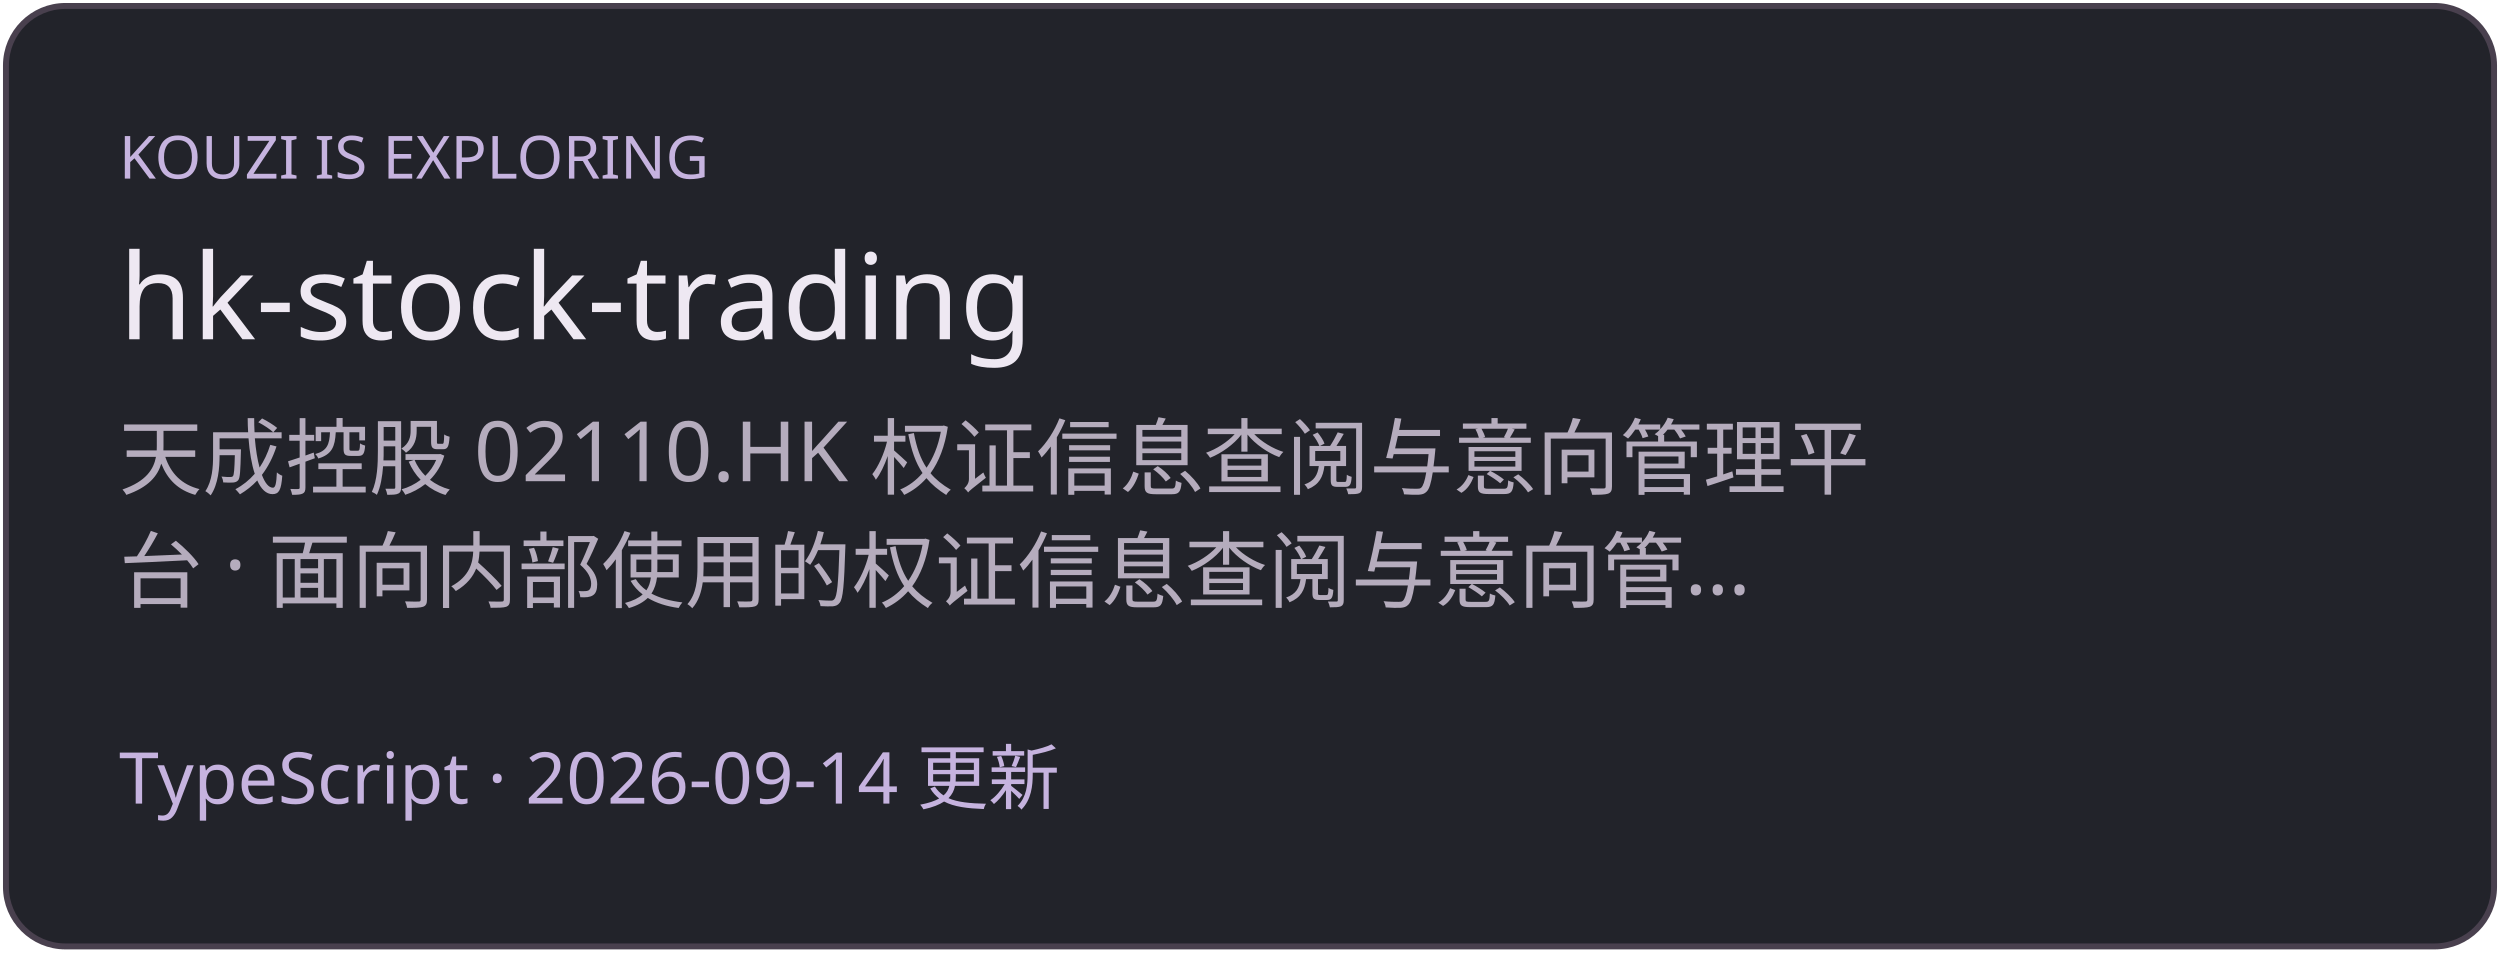
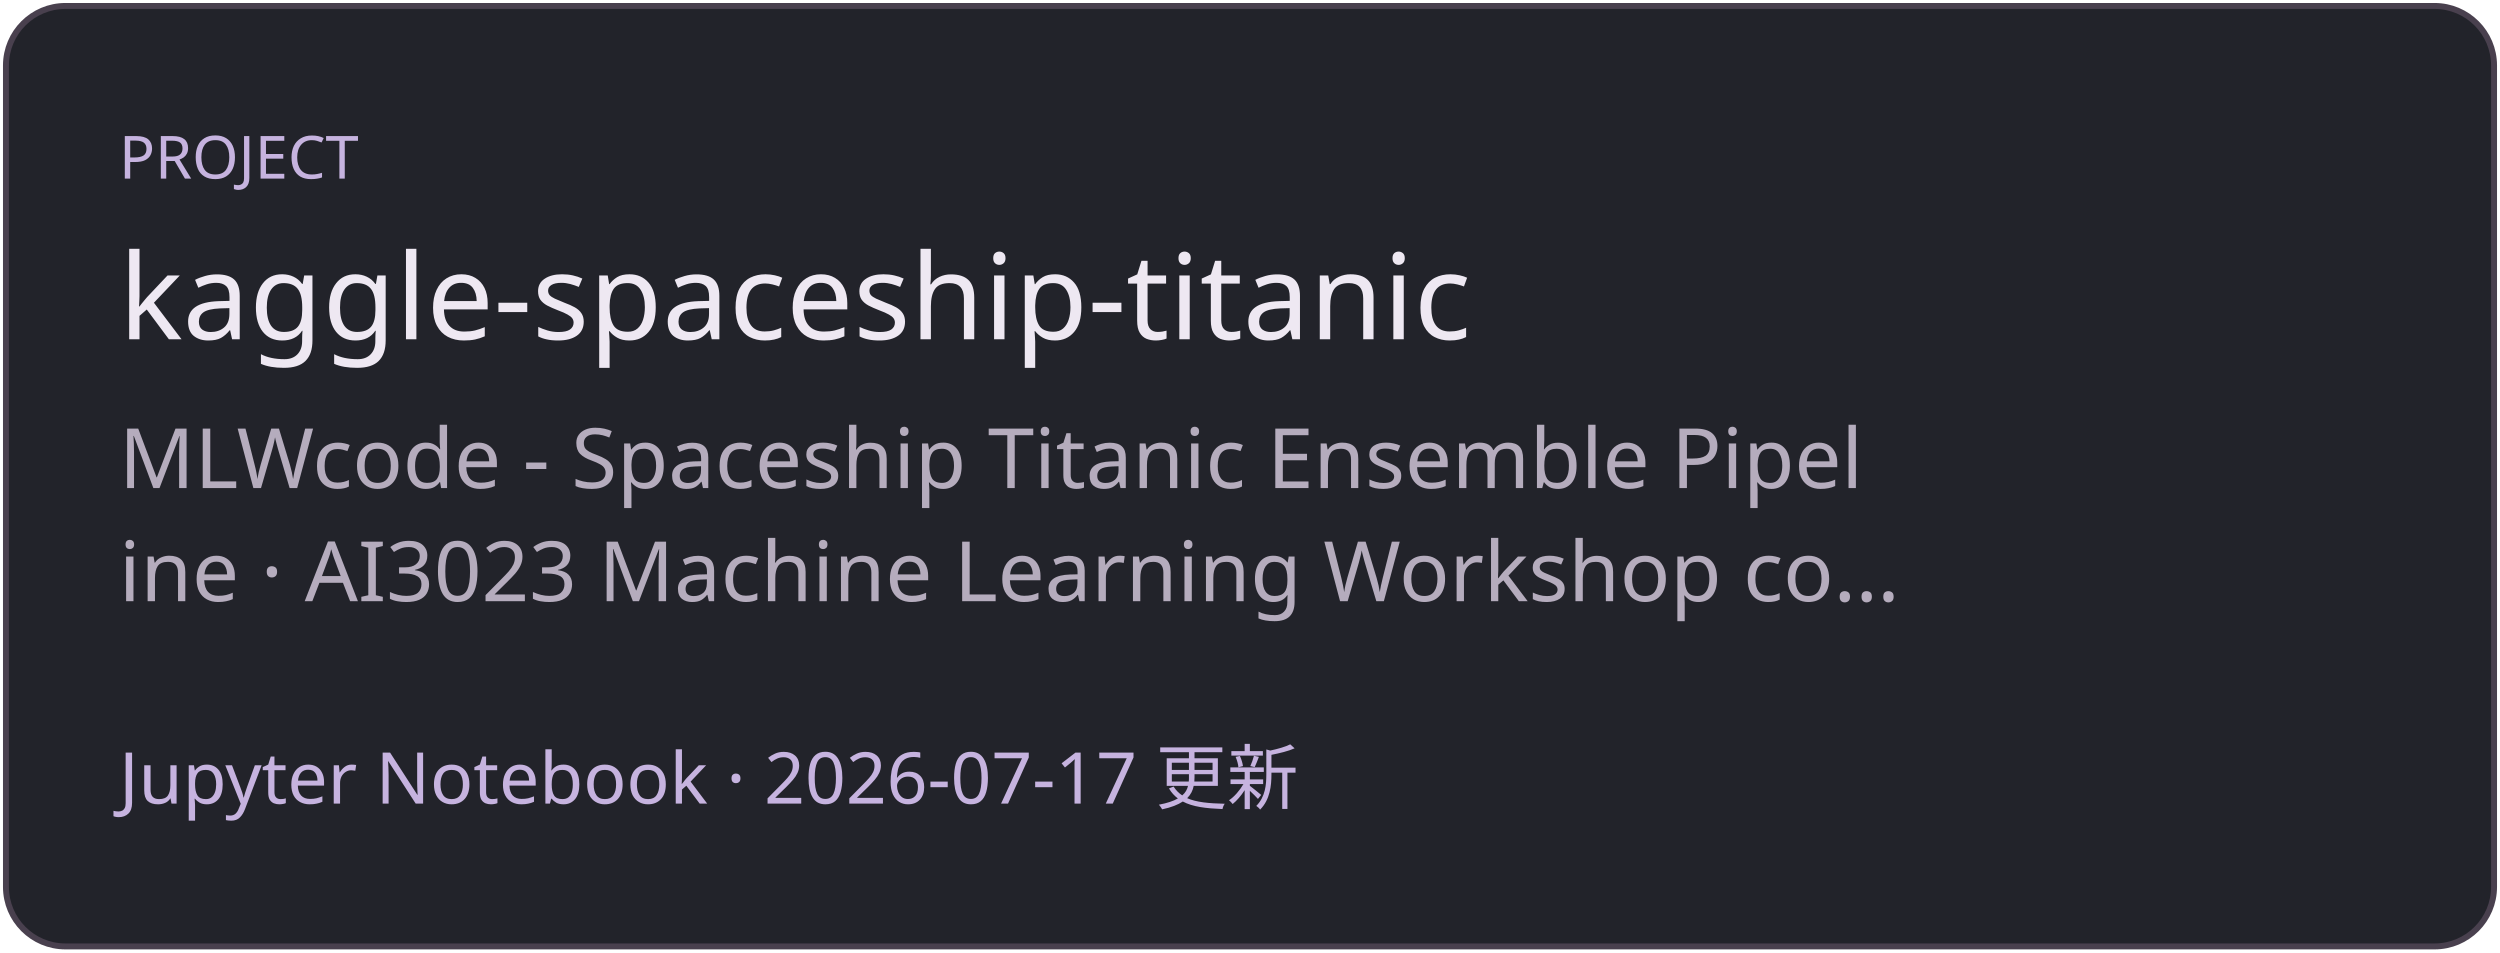
<svg xmlns="http://www.w3.org/2000/svg" width="420" height="160" viewBox="0 0 420 160" role="img">
  <rect x="1" y="1" width="418" height="158" rx="10" fill="#22232a" stroke="#49404e" />
-   <text x="20" y="30" fill="#c6b3df" font-size="10" font-family="Segoe UI,Microsoft YaHei,sans-serif">KOUZI IS EXPLORING</text>
-   <text x="20" y="57" fill="#eee8f2" font-size="20" font-family="Segoe UI,Microsoft YaHei,sans-serif">hk-stock-trading</text>
-   <text x="20" y="82" fill="#b5acbd" font-size="14" font-family="Segoe UI,Microsoft YaHei,sans-serif">天成控股 02110.HK 权证信息查阅与意向管理平</text>
-   <text x="20" y="101" fill="#b5acbd" font-size="14" font-family="Segoe UI,Microsoft YaHei,sans-serif">台 · 面向内部使用的权证信息查阅与意向管…</text>
-   <text x="20" y="135" fill="#c6b3df" font-size="12" font-family="Segoe UI,Microsoft YaHei,sans-serif">TypeScript · 2026-09-14 更新</text>
+   <text x="20" y="30" fill="#c6b3df" font-size="10" font-family="Segoe UI,Microsoft YaHei,sans-serif">PROJECT</text>
+   <text x="20" y="57" fill="#eee8f2" font-size="20" font-family="Segoe UI,Microsoft YaHei,sans-serif">kaggle-spaceship-titanic</text>
+   <text x="20" y="82" fill="#b5acbd" font-size="14" font-family="Segoe UI,Microsoft YaHei,sans-serif">MLWcode - Spaceship Titanic Ensemble Pipel</text>
+   <text x="20" y="101" fill="#b5acbd" font-size="14" font-family="Segoe UI,Microsoft YaHei,sans-serif">ine · AI3023 Machine Learning Workshop co…</text>
+   <text x="20" y="135" fill="#c6b3df" font-size="12" font-family="Segoe UI,Microsoft YaHei,sans-serif">Jupyter Notebook · 2026-07-17 更新</text>
</svg>
